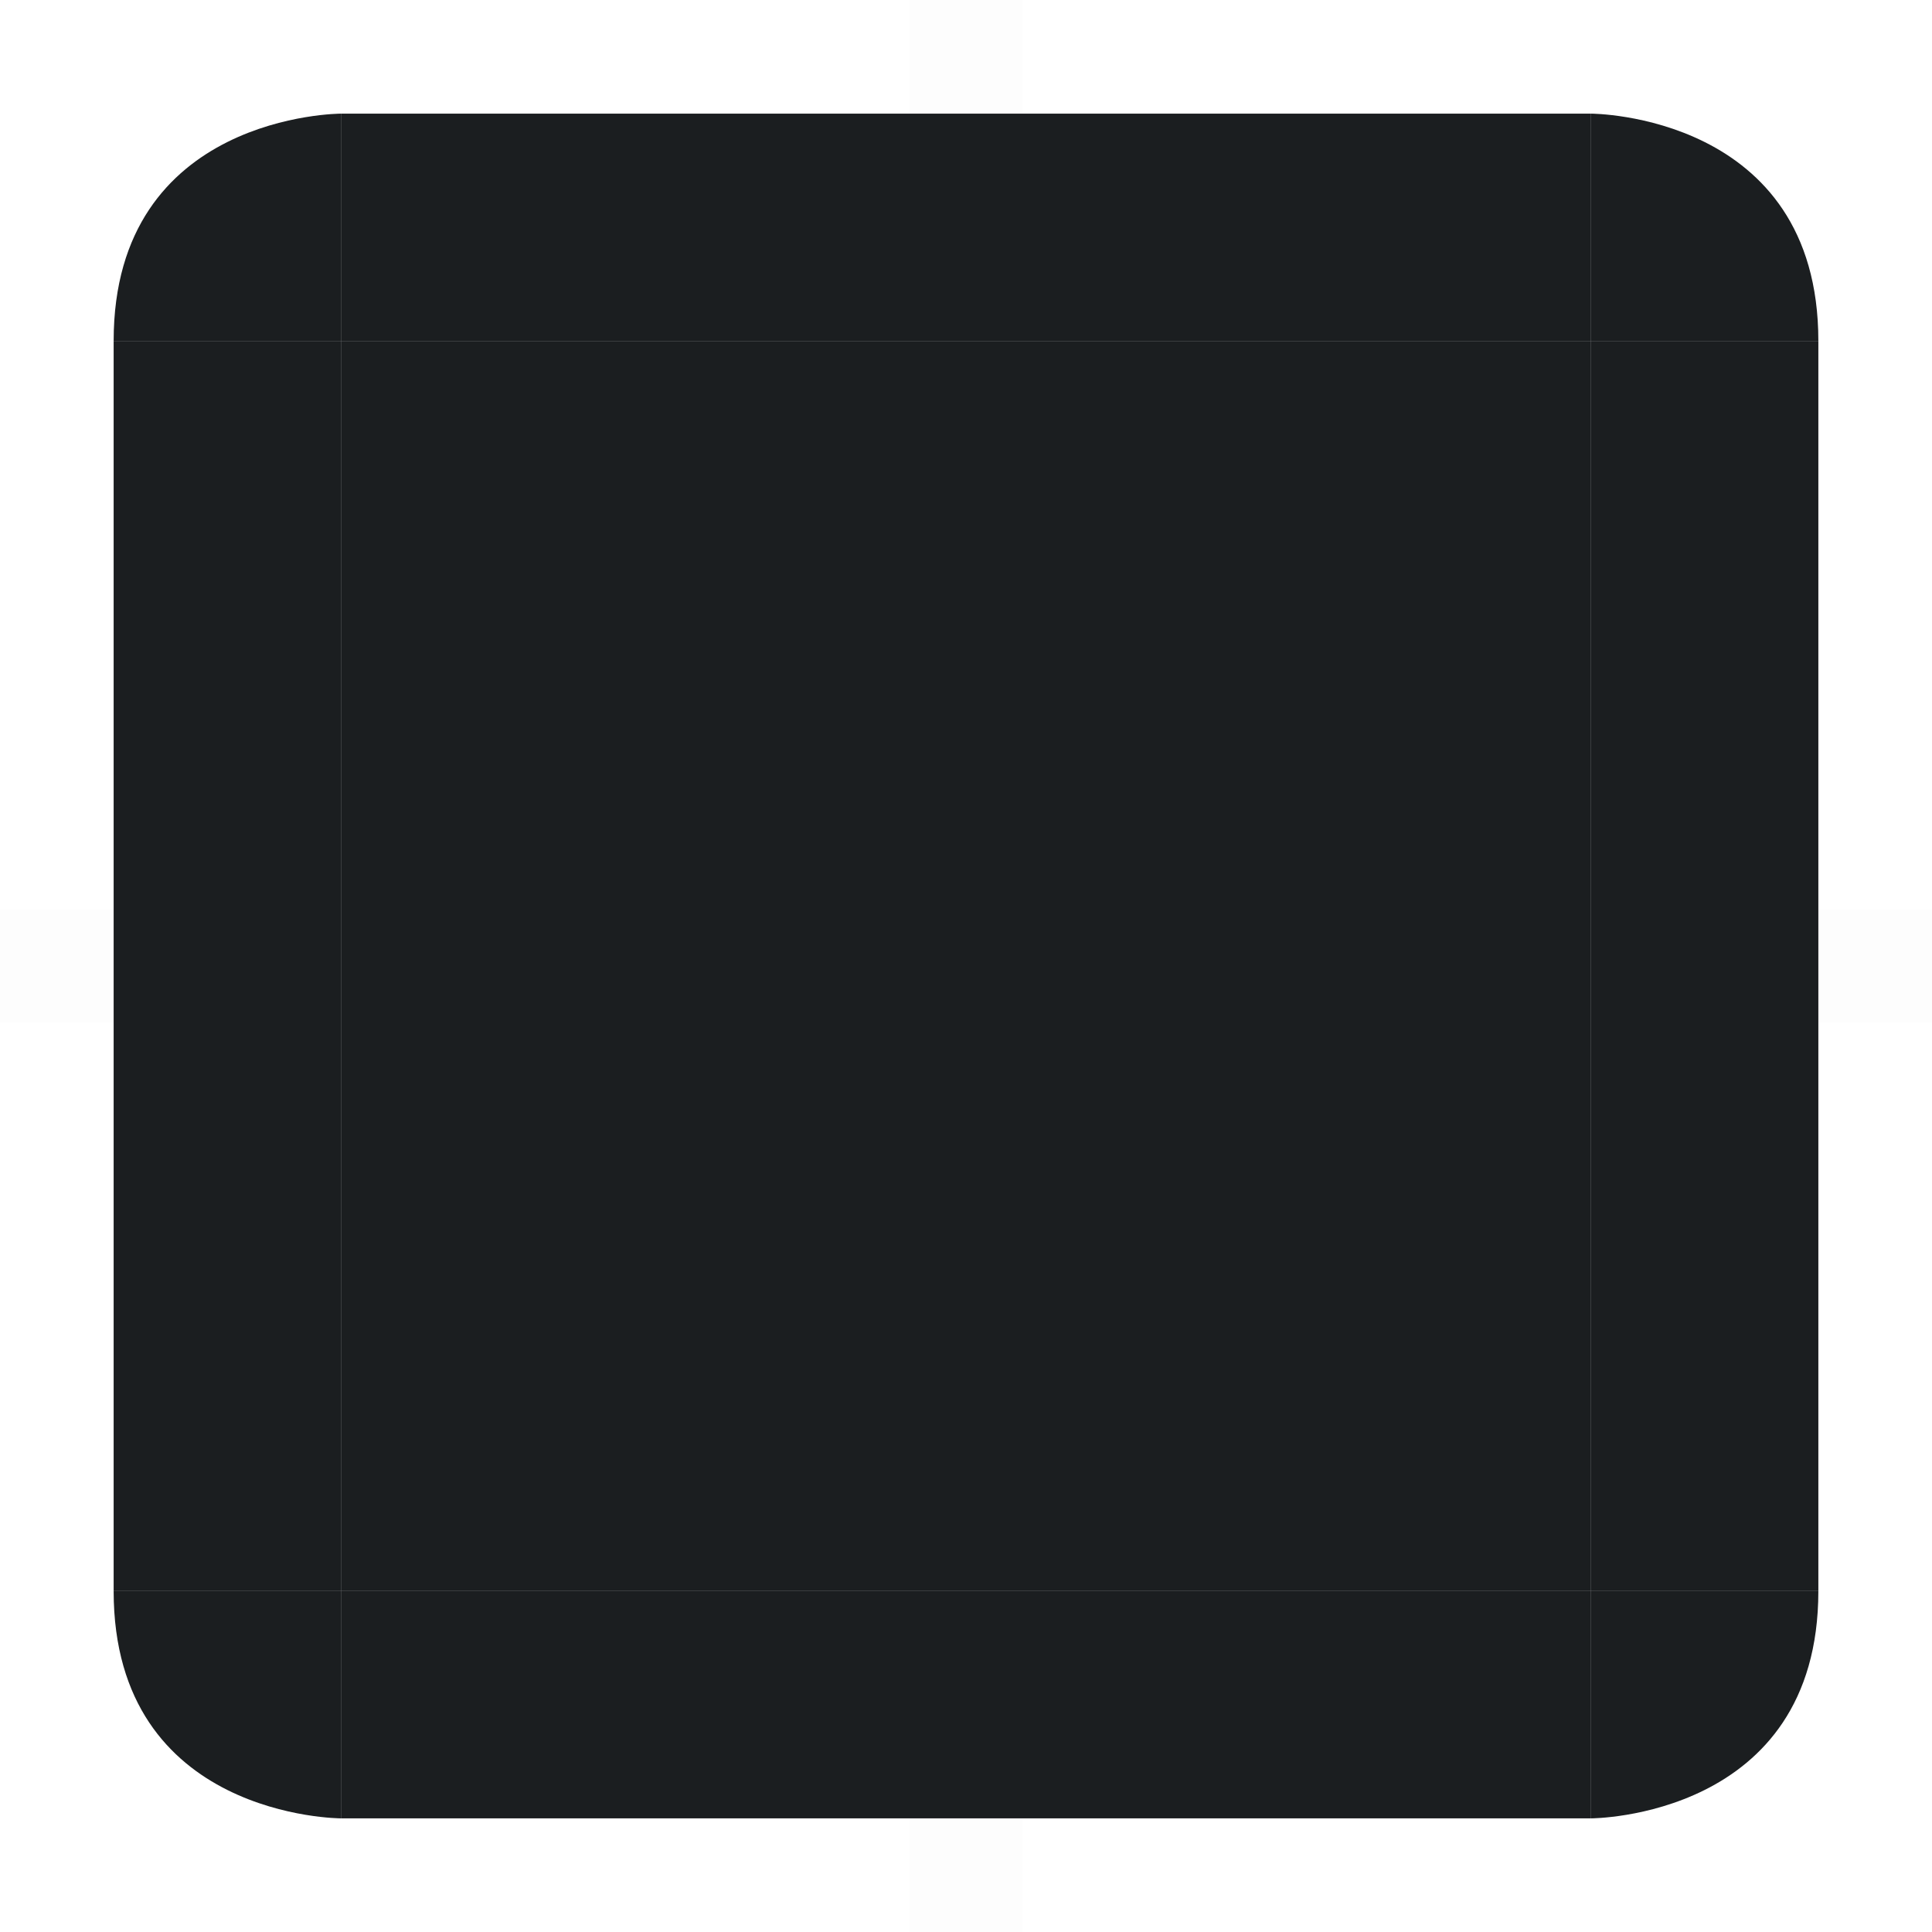
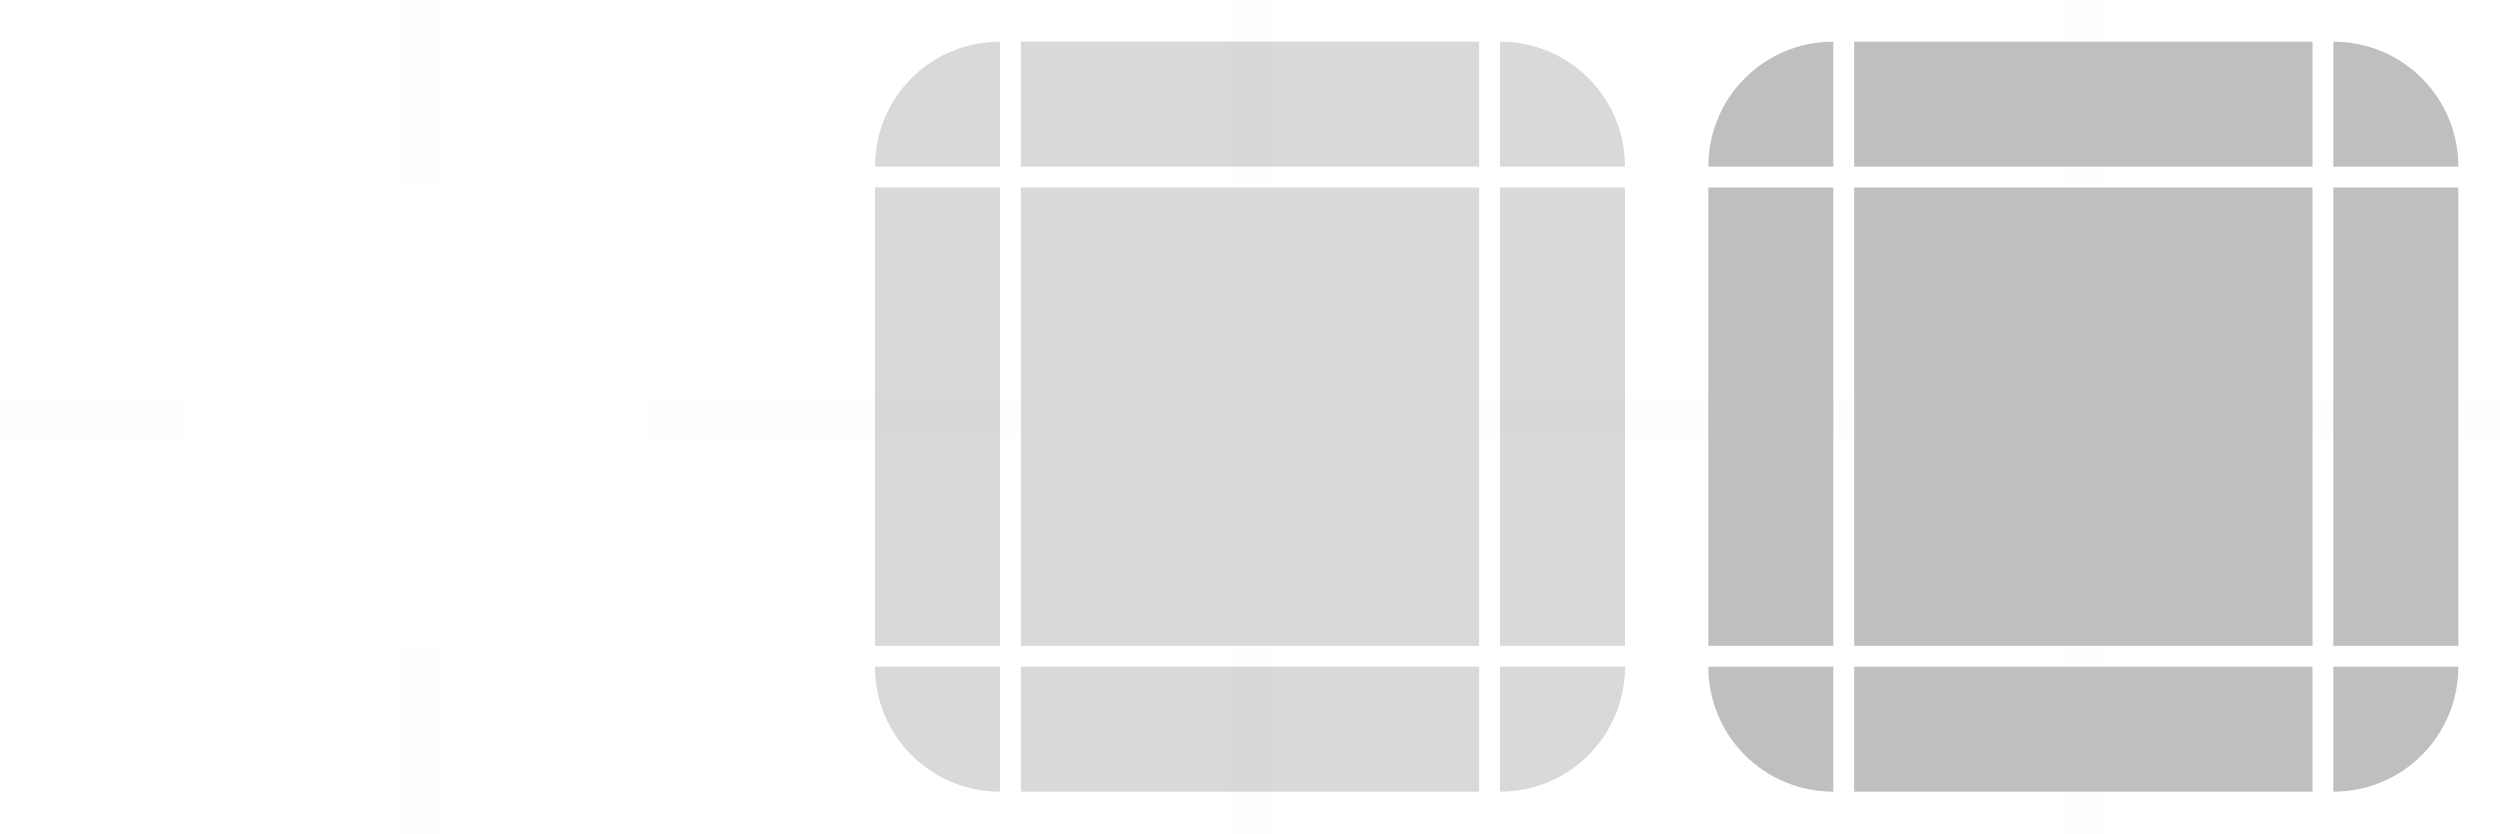
- <svg xmlns="http://www.w3.org/2000/svg" width="34" height="34" version="1.1" id="svg140">
-   <defs id="1987">
-     <style id="current-color-scheme" type="text/css">.ColorScheme-Highlight { stop-color:#31354f;    color:#31354f; }
- .ColorScheme-Text { stop-color:#20212b;    color:#20212b; }
- </style>
-   </defs>
-   <path id="normal-center" fill="transparent" d="M 28,6 V 28 H 6 V 6 Z" style="fill:#1b1e20;fill-opacity:1" />
-   <g id="normal-left" style="fill:#242424;fill-opacity:1">
-     <path style="opacity:0.001;fill:#242424;fill-opacity:1" d="M 0,6 H 6 V 28 H 0 Z" id="path46" />
-     <path fill="transparent" d="M 2,6 H 6 V 28 H 2 Z" id="path48" style="fill:#1b1e20;fill-opacity:1" />
+ <svg xmlns="http://www.w3.org/2000/svg" xmlns:xlink="http://www.w3.org/1999/xlink" width="120" height="40" version="1.1" viewBox="0 0 120 40" id="svg96">
+   <defs id="defs100" />
+   <style id="current-color-scheme" type="text/css">.ColorScheme-ButtonBackground {
+             color:#eff0f1;
+             stop-color:#eff0f1;
+         }
+         .ColorScheme-ButtonHover {
+             color:#93cee9;
+             stop-color:#93cee9;
+         }
+         .ColorScheme-ButtonFocus{
+             color:#3daee9;
+             stop-color:#3daee9;
+         }</style>
+   <g id="normal-left" transform="matrix(0,-1,-2.5,0,78,35)">
+     <path d="M 26,30.4 H 4 V 28 h 22 z" fill="transparent" id="path19" style="stroke-width:1.095" />
  </g>
-   <g id="normal-topleft" style="fill:#242424;fill-opacity:1">
-     <path style="opacity:0.001;fill:#242424;fill-opacity:1" d="M 0,0 H 6 V 6 H 0 Z" id="path51" />
-     <path fill="transparent" d="M 6,2 V 6 H 2 C 2,2 6,2 6,2 Z" id="path53" style="fill:#1b1e20;fill-opacity:1" />
+   <use x="0" y="0" xlink:href="#normal-top" id="normal-bottom" transform="rotate(180,20,20)" />
+   <g id="normal-right" transform="matrix(0,1,2.5,0,-38,5)">
+     <path d="M 26,30.4 H 4 V 28 h 22 z" fill="transparent" id="path21" style="stroke-width:1.095" />
  </g>
-   <g id="normal-right" style="fill:#242424;fill-opacity:1">
-     <path style="opacity:0.001;fill:#242424;fill-opacity:1" d="m 28,6 h 6 v 22 h -6 z" id="path56" />
-     <path fill="transparent" d="m 28,6 h 4 v 22 h -4 z" id="path58" style="fill:#1b1e20;fill-opacity:1" />
+   <g id="normal-center" transform="translate(-171,-59)">
+     <path d="m 180,68 h 22 v 22 h -22 z" fill="transparent" fill-rule="evenodd" id="path3" />
  </g>
-   <g id="normal-top" style="fill:#242424;fill-opacity:1">
-     <path style="opacity:0.001;fill:#242424;fill-opacity:1" d="M 28,0 V 6 H 6 V 0 Z" id="path61" />
-     <path fill="transparent" d="M 28,2 V 6 H 6 V 2 Z" id="path63" style="fill:#1b1e20;fill-opacity:1" />
+   <g id="normal-topleft" transform="matrix(2.5,0,0,-2.5,3,78)">
+     <path d="m -0.4,28 v 3.6 H 2 V 28 Z" id="path16" style="stroke-width:1.225;fill:none" />
+     <path d="m -0.4,28 c 0,1.33 1.07,2.4 2.4,2.4 V 28 Z" fill="transparent" id="path12" />
  </g>
-   <g id="normal-bottom" style="fill:#242424;fill-opacity:1">
-     <path style="opacity:0.001;fill:#242424;fill-opacity:1" d="m 28,28 v 6 H 6 v -6 z" id="path66" />
-     <path fill="transparent" d="m 28,28 v 4 H 6 v -4 z" id="path68" style="fill:#1b1e20;fill-opacity:1" />
+   <g id="normal-top" transform="matrix(1,0,0,-2.5,5,78)">
+     <path d="M 26,31.6 H 4 V 28 h 22 z" id="path17" style="fill:none" />
+     <path d="M 26,30.4 H 4 V 28 h 22 z" fill="transparent" id="path15" style="stroke-width:1.095" />
  </g>
-   <g id="normal-bottomright" style="fill:#242424;fill-opacity:1">
-     <path style="opacity:0.001;fill:#242424;fill-opacity:1" d="m 28,28 h 6 v 6 h -6 z" id="path71" />
-     <path fill="transparent" d="m 28,32 v -4 h 4 c 0,4 -4,4 -4,4 z" id="path73" style="fill:#1b1e20;fill-opacity:1" />
+   <g id="hover-center" transform="translate(-69,-135)">
+     <path class="ColorScheme-Text" d="m 118,144 h 22 v 22 h -22 z" fill="currentColor" id="path34" style="opacity:0.15" />
  </g>
-   <g id="normal-topright" style="fill:#242424;fill-opacity:1">
-     <path style="opacity:0.001;fill:#242424;fill-opacity:1" d="m 28,0 h 6 v 6 h -6 z" id="path76" />
-     <path fill="transparent" d="m 28,2 v 4 h 4 C 32,2 28,2 28,2 Z" id="path78" style="fill:#1b1e20;fill-opacity:1" />
+   <g id="hover-topleft" transform="matrix(2.5,0,0,-2.5,43,78)">
+     <path d="M 2,31.6 H -0.4 V 28 H 2 Z" id="path1" style="fill:none" />
+     <path class="ColorScheme-Text" d="M 2,30.4 C 0.67,30.4 -0.4,29.33 -0.4,28 H 2 Z" fill="currentColor" id="path43" style="opacity:0.15" />
  </g>
-   <g id="normal-bottomleft" style="fill:#242424;fill-opacity:1">
-     <path style="opacity:0.001;fill:#242424;fill-opacity:1" d="m 0,28 h 6 v 6 H 0 Z" id="path81" />
-     <path fill="transparent" d="M 6,32 V 28 H 2 c 0,4 4,4 4,4 z" id="path83" style="fill:#1b1e20;fill-opacity:1" />
+   <g id="hover-top" transform="matrix(1,0,0,-2.5,45,78)">
+     <path d="M 26,31.6 H 4 V 28 h 22 z" id="path2" style="fill:none" />
+     <path class="ColorScheme-Text" d="M 26,30.4 H 4 V 28 h 22 z" fill="currentColor" id="path46" style="opacity:0.15" />
  </g>
-   <path id="pressed-center" style="opacity:1;fill:#2a2e32;fill-opacity:1" d="m 28,97 v 22 H 6 V 97 Z" class="ColorScheme-Highlight" />
-   <g id="pressed-left" transform="translate(0,91)" style="opacity:1;fill:#242424;fill-opacity:1">
-     <path style="opacity:0.001;fill:#242424;fill-opacity:1" d="M 0,6 H 6 V 28 H 0 Z" id="path87" />
-     <path style="opacity:1;fill:#2a2e32;fill-opacity:1" d="M 2,6 H 6 V 28 H 2 Z" id="path89" class="ColorScheme-Highlight" />
+   <g id="pressed-center" transform="translate(-29,-135)">
+     <path class="ColorScheme-Text" d="m 118,144 h 22 v 22 h -22 z" fill="currentColor" id="path65" style="opacity:0.25" />
  </g>
-   <g id="pressed-topleft" transform="translate(0,91)" style="opacity:1;fill:#2a2e32;fill-opacity:1">
-     <path style="opacity:0.001;fill:#2a2e32;fill-opacity:1" d="M 0,0 H 6 V 6 H 0 Z" id="path92" />
-     <path style="opacity:1;fill:#2a2e32;fill-opacity:1" d="M 6,2 V 6 H 2 C 2,2 6,2 6,2 Z" id="path94" class="ColorScheme-Highlight" />
+   <g id="pressed-topleft" transform="matrix(2.5,0,0,-2.5,83,78)">
+     <path class="ColorScheme-Text" d="M 2,30.4 C 0.67,30.4 -0.4,29.33 -0.4,28 H 2 Z" fill="currentColor" id="path74" style="opacity:0.25" />
+     <path d="M 2,31.6 H -0.4 V 28 H 2 Z" id="path8" style="fill:none" />
  </g>
-   <g id="pressed-right" transform="translate(0,91)" style="opacity:1;fill:#242424;fill-opacity:1">
-     <path style="opacity:0.001;fill:#242424;fill-opacity:1" d="m 28,6 h 6 v 22 h -6 z" id="path97" />
-     <path style="opacity:1;fill:#2a2e32;fill-opacity:1" d="m 28,6 h 4 v 22 h -4 z" id="path99" class="ColorScheme-Highlight" />
+   <g id="pressed-top" transform="matrix(1,0,0,-2.5,85,78)">
+     <path d="M 26,31.6 H 4 V 28 h 22 z" id="path9" style="fill:none" />
+     <path class="ColorScheme-Text" d="M 26,30.4 H 4 V 28 h 22 z" fill="currentColor" id="path77" style="opacity:0.25" />
  </g>
-   <g id="pressed-top" transform="translate(0,91)" style="opacity:1;fill:#242424;fill-opacity:1">
-     <path style="opacity:0.001;fill:#242424;fill-opacity:1" d="M 28,0 V 6 H 6 V 0 Z" id="path102" />
-     <path style="opacity:1;fill:#2a2e32;fill-opacity:1" d="M 28,2 V 6 H 6 V 2 Z" id="path104" class="ColorScheme-Highlight" />
+   <use x="0" y="0" xlink:href="#normal-topleft" id="normal-topright" transform="matrix(-1,0,0,1,40,0)" />
+   <use x="0" y="0" xlink:href="#normal-topleft" id="normal-bottomright" transform="rotate(180,20,20)" />
+   <use x="0" y="0" xlink:href="#normal-topleft" id="normal-bottomleft" transform="matrix(1,0,0,-1,0,40)" />
+   <use x="0" y="0" xlink:href="#hover-topleft" id="hover-topright" transform="matrix(-1,0,0,1,120,0)" />
+   <use x="0" y="0" xlink:href="#hover-topleft" id="hover-bottomright" transform="rotate(180,60,20)" />
+   <use x="0" y="0" xlink:href="#hover-topleft" id="hover-bottomleft" transform="matrix(1,0,0,-1,0,40)" />
+   <g id="hover-right" transform="matrix(0,1,2.5,0,2,5)">
+     <path class="ColorScheme-Text" d="M 26,30.4 H 4 V 28 h 22 z" fill="currentColor" id="path7" style="opacity:0.15" />
  </g>
-   <g id="pressed-bottom" transform="translate(0,91)" style="opacity:1;fill:#242424;fill-opacity:1">
-     <path style="opacity:0.001;fill:#242424;fill-opacity:1" d="m 28,28 v 6 H 6 v -6 z" id="path107" />
-     <path style="opacity:1;fill:#2a2e32;fill-opacity:1" d="m 28,28 v 4 H 6 v -4 z" id="path109" class="ColorScheme-Highlight" />
+   <use x="0" y="0" xlink:href="#hover-top" id="hover-bottom" transform="rotate(180,60,20)" />
+   <g id="hover-left" transform="matrix(0,-1,-2.5,0,118,35)">
+     <path class="ColorScheme-Text" d="M 26,30.4 H 4 V 28 h 22 z" fill="currentColor" id="path5" style="opacity:0.15" />
  </g>
-   <g id="pressed-bottomright" transform="translate(0,91)" style="opacity:1;fill:#242424;fill-opacity:1">
-     <path style="opacity:0.001;fill:#242424;fill-opacity:1" d="m 28,28 h 6 v 6 h -6 z" id="path112" />
-     <path style="opacity:1;fill:#2a2e32;fill-opacity:1" d="m 28,32 v -4 h 4 c 0,4 -4,4 -4,4 z" id="path114" class="ColorScheme-Highlight" />
+   <use x="0" y="0" xlink:href="#pressed-topleft" id="pressed-topright" transform="matrix(-1,0,0,1,200,0)" />
+   <use x="0" y="0" xlink:href="#pressed-topleft" id="pressed-bottomright" transform="rotate(180,100,20)" />
+   <use x="0" y="0" xlink:href="#pressed-topleft" id="pressed-bottomleft" transform="matrix(1,0,0,-1,0,40)" />
+   <g id="pressed-right" transform="matrix(0,1,2.5,0,42,5)">
+     <path class="ColorScheme-Text" d="M 26,30.4 H 4 V 28 h 22 z" fill="currentColor" id="path14" style="opacity:0.25" />
  </g>
-   <g id="pressed-topright" transform="translate(0,91)" style="opacity:1;fill:#242424;fill-opacity:1">
-     <path style="opacity:0.001;fill:#242424;fill-opacity:1" d="m 28,0 h 6 v 6 h -6 z" id="path117" />
-     <path style="opacity:1;fill:#2a2e32;fill-opacity:1" d="m 28,2 v 4 h 4 C 32,2 28,2 28,2 Z" id="path119" class="ColorScheme-Highlight" />
+   <use x="0" y="0" xlink:href="#pressed-top" id="pressed-bottom" transform="rotate(180,100,20)" />
+   <g id="pressed-left" transform="matrix(0,-1,-2.5,0,158,35)">
+     <path class="ColorScheme-Text" d="M 26,30.4 H 4 V 28 h 22 z" fill="currentColor" id="path11" style="opacity:0.25" />
  </g>
-   <g id="pressed-bottomleft" transform="translate(0,91)" style="opacity:1;fill:#242424;fill-opacity:1">
-     <path style="opacity:0.001;fill:#242424;fill-opacity:1" d="m 0,28 h 6 v 6 H 0 Z" id="path122" />
-     <path style="opacity:1;fill:#2a2e32;fill-opacity:1" d="M 6,32 V 28 H 2 c 0,4 4,4 4,4 z" id="path124" class="ColorScheme-Highlight" />
-   </g>
-   <path id="normal-hint-top-margin" style="opacity:0.01;fill:#242424;fill-opacity:1" d="m 16,0 h 2 v 6 h -2 z" />
-   <path id="normal-hint-bottom-margin" style="opacity:0.01;fill:#242424;fill-opacity:1" d="m 16,28 h 2 v 6 h -2 z" />
-   <path id="normal-hint-left-margin" style="opacity:0.01;fill:#242424;fill-opacity:1" d="m 0,16 h 6 v 2 H 0 Z" />
-   <path id="normal-hint-right-margin" style="opacity:0.01;fill:#242424;fill-opacity:1" d="m 28,16 h 6 v 2 h -6 z" />
-   <path id="pressed-hint-top-margin" style="opacity:0.01;fill:#242424;fill-opacity:1" d="m 16,91 h 2 v 6 h -2 z" />
-   <path id="pressed-hint-bottom-margin" style="opacity:0.01;fill:#242424;fill-opacity:1" d="m 16,119 h 2 v 6 h -2 z" />
-   <path id="pressed-hint-left-margin" style="opacity:0.01;fill:#242424;fill-opacity:1" d="m 0,107 h 6 v 2 H 0 Z" />
-   <path id="pressed-hint-right-margin" style="opacity:0.01;fill:#242424;fill-opacity:1" d="m 28,107 h 6 v 2 h -6 z" />
-   <rect id="hint-stretch-borders" style="opacity:0.01;fill:#242424;fill-opacity:1" width="2" height="2" x="36" y="-14" />
-   <g id="hover-center" transform="translate(-2,6)" style="fill:#333333;fill-opacity:1">
-     <path id="hover-center-3" style="opacity:1;fill:#22282a;fill-opacity:1" class="ColorScheme-Highlight" d="M 30,46 V 68 H 8 V 46 Z" />
-   </g>
-   <g id="hover-left" transform="translate(-2,6)" style="fill:#333333;fill-opacity:1">
-     <path style="opacity:0.001;fill:#333333;fill-opacity:1" d="M 2,46 H 8 V 68 H 2 Z" id="path5-7" />
-     <path style="fill:#22282a;fill-opacity:1" d="M 4,46 H 8 V 68 H 4 Z" id="path7-5" class="ColorScheme-Highlight" />
-   </g>
-   <g id="hover-topleft" transform="translate(-2,6)" style="fill:#333333;fill-opacity:1">
-     <path style="opacity:0.001;fill:#333333;fill-opacity:1" d="m 2,40 h 6 v 6 H 2 Z" id="path10-5" />
-     <path style="fill:#22282a;fill-opacity:1" d="m 8,42 v 4 H 4 c 0,-4 4,-4 4,-4 z" id="path12-6" class="ColorScheme-Highlight" />
-   </g>
-   <g id="hover-right" transform="translate(-2,6)" style="fill:#333333;fill-opacity:1">
-     <path style="opacity:0.001;fill:#333333;fill-opacity:1" d="m 30,46 h 6 v 22 h -6 z" id="path15-9" />
-     <path style="fill:#22282a;fill-opacity:1" d="m 30,46 h 4 v 22 h -4 z" id="path17-1" class="ColorScheme-Highlight" />
-   </g>
-   <g id="hover-top" transform="translate(-2,6)" style="fill:#333333;fill-opacity:1">
-     <path style="opacity:0.001;fill:#333333;fill-opacity:1" d="m 30,40 v 6 H 8 v -6 z" id="path20-7" />
-     <path style="fill:#22282a;fill-opacity:1" class="  ColorScheme-Highlight" d="m 30,42 v 4 H 8 v -4 z" id="path22-0" />
-   </g>
-   <g id="hover-bottom" transform="translate(-2,6)" style="fill:#333333;fill-opacity:1">
-     <path style="opacity:0.001;fill:#333333;fill-opacity:1" d="m 30,68 v 6 H 8 v -6 z" id="path25-3" />
-     <path style="fill:#22282a;fill-opacity:1" d="m 30,68 v 4 H 8 v -4 z" id="path27-6" class="ColorScheme-Highlight" />
-   </g>
-   <g id="hover-bottomright" transform="translate(-2,6)" style="fill:#333333;fill-opacity:1">
-     <path style="opacity:0.001;fill:#333333;fill-opacity:1" d="m 30,68 h 6 v 6 h -6 z" id="path30-6" />
-     <path style="fill:#22282a;fill-opacity:1" d="m 30,72 v -4 h 4 c 0,4 -4,4 -4,4 z" id="path32-2" class="ColorScheme-Highlight" />
-   </g>
-   <g id="hover-topright" transform="translate(-2,6)" style="fill:#333333;fill-opacity:1">
-     <path style="opacity:0.001;fill:#333333;fill-opacity:1" d="m 30,40 h 6 v 6 h -6 z" id="path35-1" />
-     <path style="fill:#22282a;fill-opacity:1" d="m 30,42 v 4 h 4 c 0,-4 -4,-4 -4,-4 z" id="path37-8" class="ColorScheme-Highlight" />
-   </g>
-   <g id="hover-bottomleft" transform="translate(-2,6)" style="fill:#333333;fill-opacity:1">
-     <path style="opacity:0.001;fill:#333333;fill-opacity:1" d="m 2,68 h 6 v 6 H 2 Z" id="path40-9" />
-     <path style="fill:#22282a;fill-opacity:1" d="M 8,72 V 68 H 4 c 0,4 4,4 4,4 z" id="path42-2" class="ColorScheme-Highlight" />
-   </g>
-   <path id="hover-hint-top-margin-0" style="opacity:0.01;fill:#333333;fill-opacity:1" d="m 16,46 h 2 v 6 h -2 z" />
-   <path id="hover-hint-bottom-margin-2" style="opacity:0.01;fill:#333333;fill-opacity:1" d="m 16,74 h 2 v 6 h -2 z" />
-   <path id="hover-hint-left-margin-3" style="opacity:0.01;fill:#333333;fill-opacity:1" d="m 0,62 h 6 v 2 H 0 Z" />
-   <path id="hover-hint-right-margin-7" style="opacity:0.01;fill:#333333;fill-opacity:1" d="m 28,62 h 6 v 2 h -6 z" />
+   <path id="normal-hint-top-margin" d="m 19,0 h 2 v 9 h -2 z" fill="#ed333b" fill-rule="evenodd" style="stroke-width:1.225;fill:#008080;opacity:0.01" />
+   <path id="normal-hint-bottom-margin" d="m 19,31 h 2 v 9 h -2 z" fill="#ed333b" fill-rule="evenodd" style="stroke-width:1.225;fill:#008080;opacity:0.01" />
+   <path id="normal-hint-left-margin" d="m 0,19 h 9 v 2 H 0 Z" fill="#ed333b" fill-rule="evenodd" style="stroke-width:1.225;fill:#008080;opacity:0.01" />
+   <path id="normal-hint-right-margin" d="m 31,19 h 9 v 2 h -9 z" fill="#ed333b" fill-rule="evenodd" style="stroke-width:1.225;fill:#008080;opacity:0.01" />
+   <path id="hover-hint-top-margin" d="m 59,0 h 2 v 9 h -2 z" fill="#ed333b" fill-rule="evenodd" style="stroke-width:1.225;fill:#008080;opacity:0.01" />
+   <path id="hover-hint-bottom-margin" d="m 59,31 h 2 v 9 h -2 z" fill="#ed333b" fill-rule="evenodd" style="stroke-width:1.225;fill:#008080;opacity:0.01" />
+   <path id="hover-hint-left-margin" d="m 40,19 h 9 v 2 h -9 z" fill="#ed333b" fill-rule="evenodd" style="stroke-width:1.225;fill:#008080;opacity:0.01" />
+   <path id="hover-hint-right-margin" d="m 71,19 h 9 v 2 h -9 z" fill="#ed333b" fill-rule="evenodd" style="stroke-width:1.225;fill:#008080;opacity:0.01" />
+   <path id="pressed-hint-top-margin" d="m 99,0 h 2 v 9 h -2 z" fill="#ed333b" fill-rule="evenodd" style="stroke-width:1.225;fill:#008080;opacity:0.01" />
+   <path id="pressed-hint-bottom-margin" d="m 99,31 h 2 v 9 h -2 z" fill="#ed333b" fill-rule="evenodd" style="stroke-width:1.225;fill:#008080;opacity:0.01" />
+   <path id="pressed-hint-left-margin" d="m 80,19 h 9 v 2 h -9 z" fill="#ed333b" fill-rule="evenodd" style="stroke-width:1.225;fill:#008080;opacity:0.01" />
+   <path id="pressed-hint-right-margin" d="m 111,19 h 9 v 2 h -9 z" fill="#ed333b" fill-rule="evenodd" style="stroke-width:1.225;fill:#008080;opacity:0.01" />
</svg>
